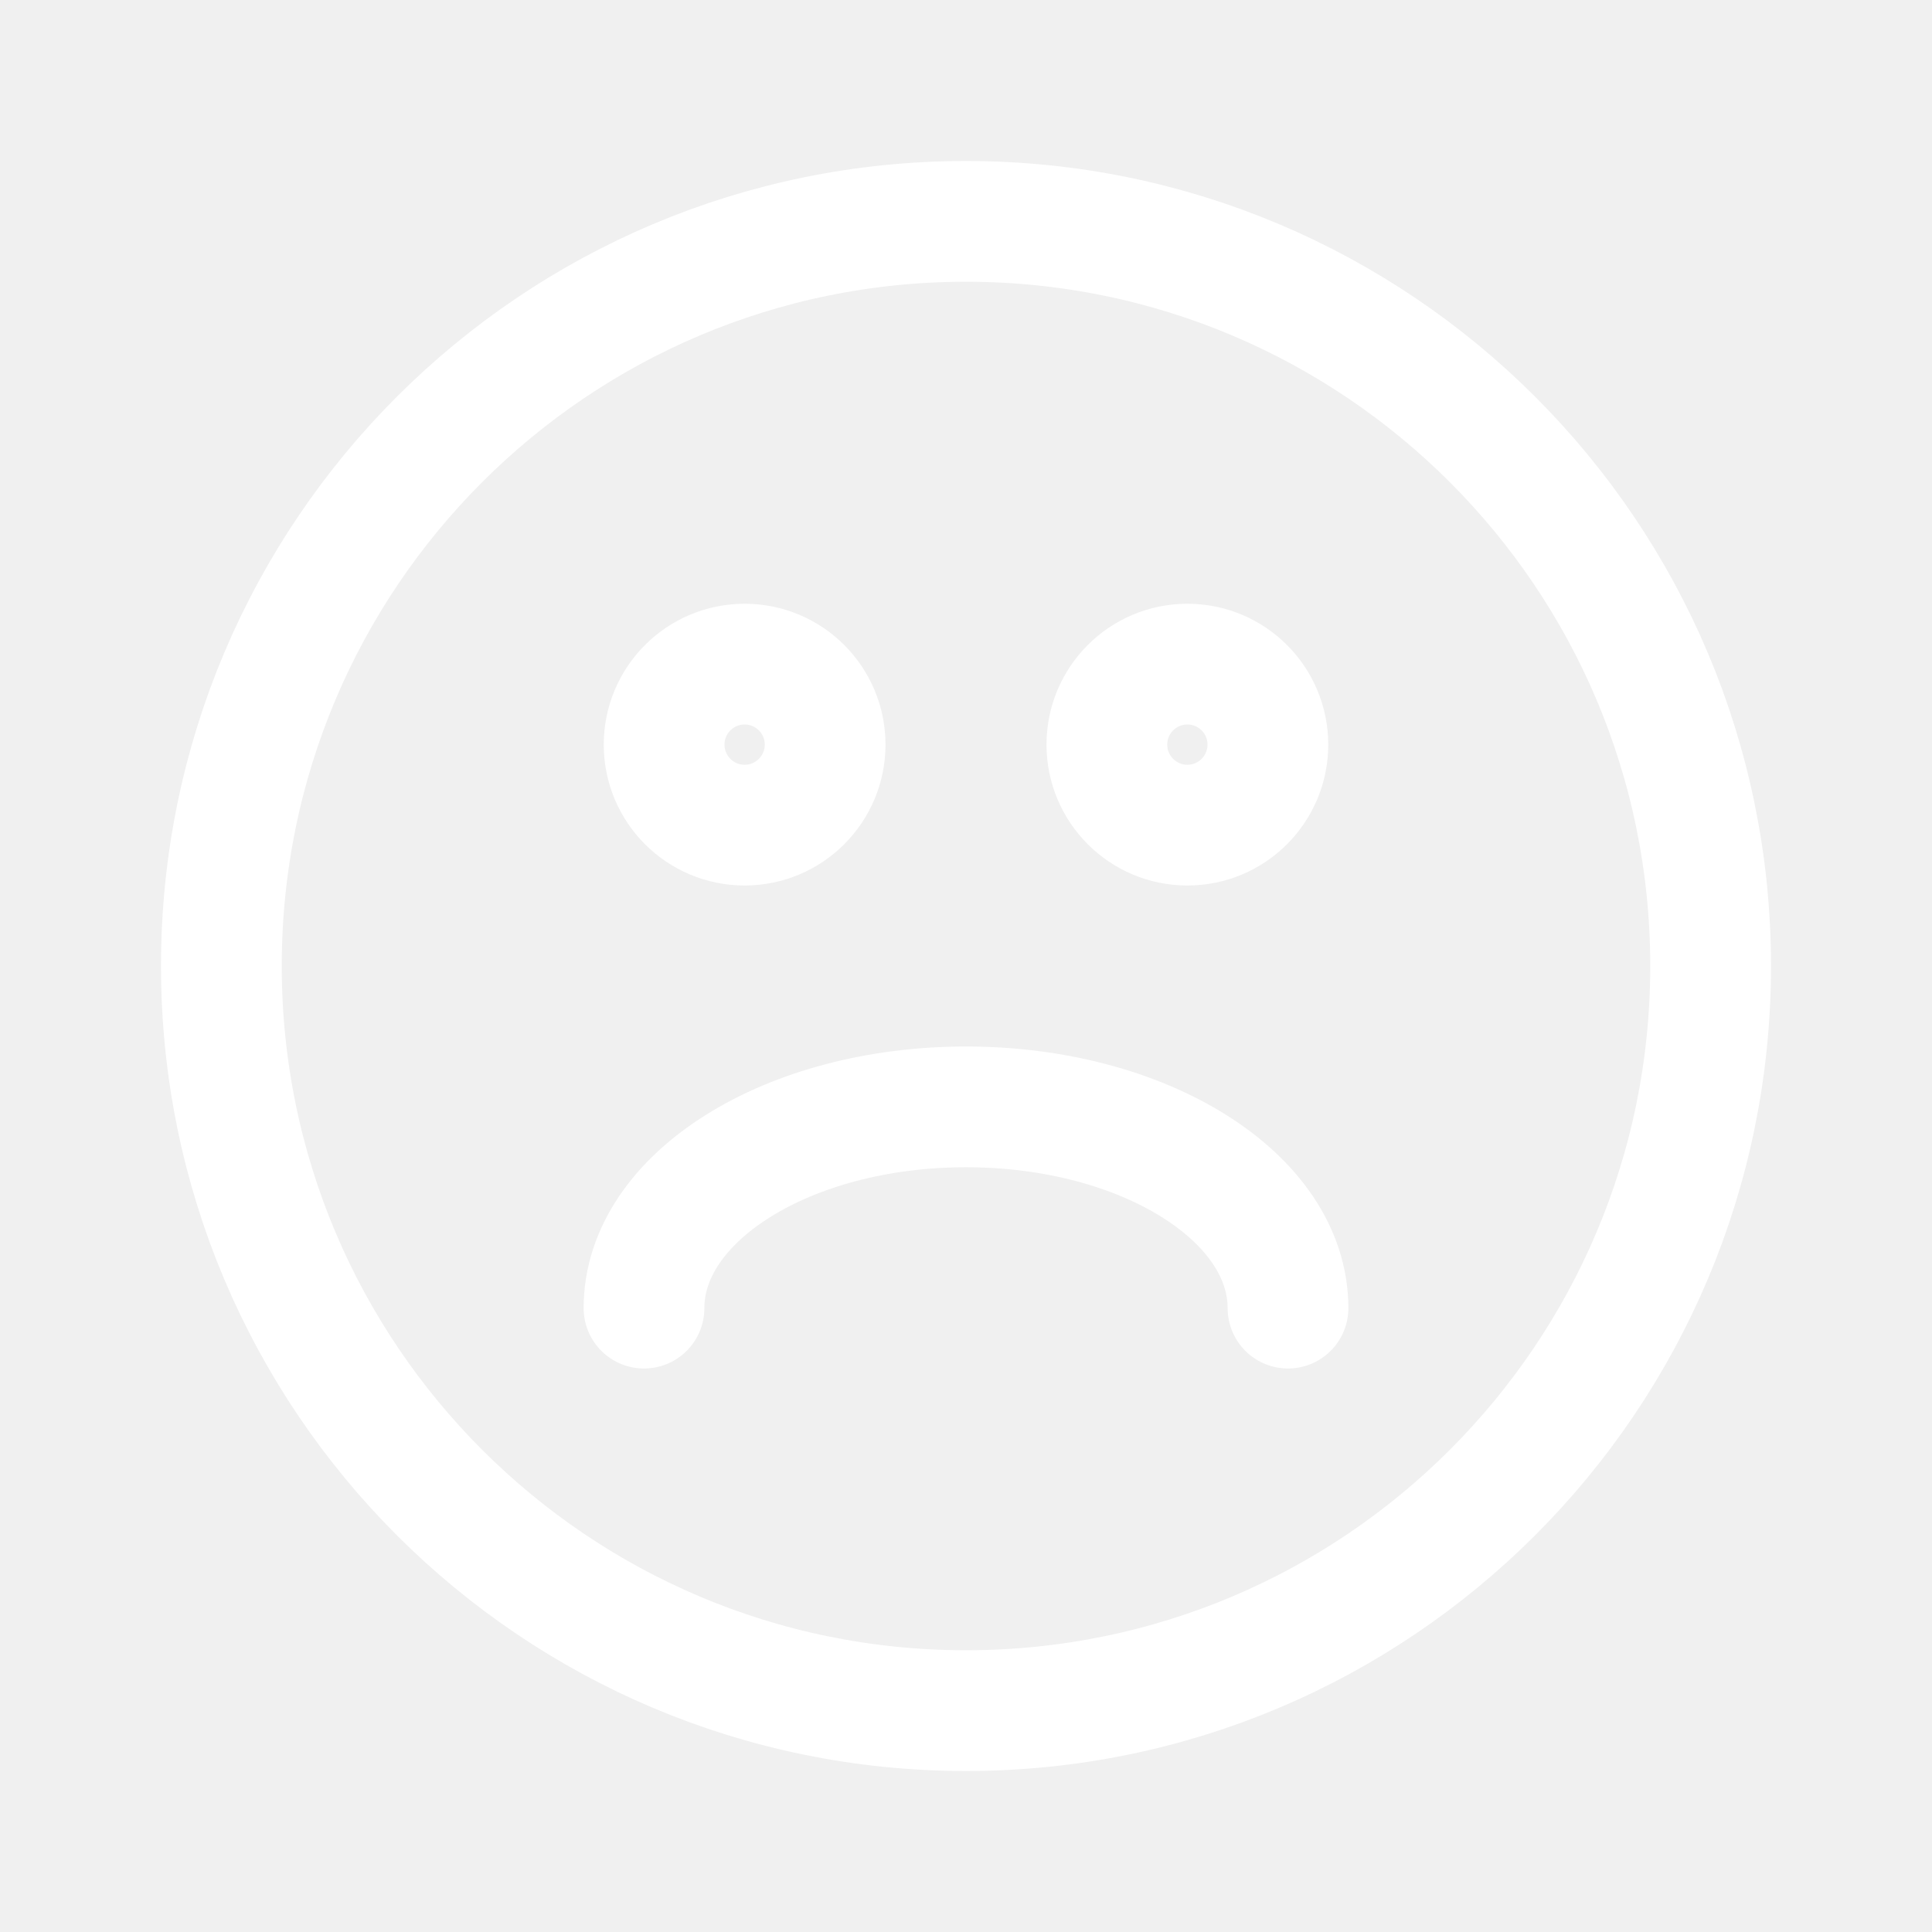
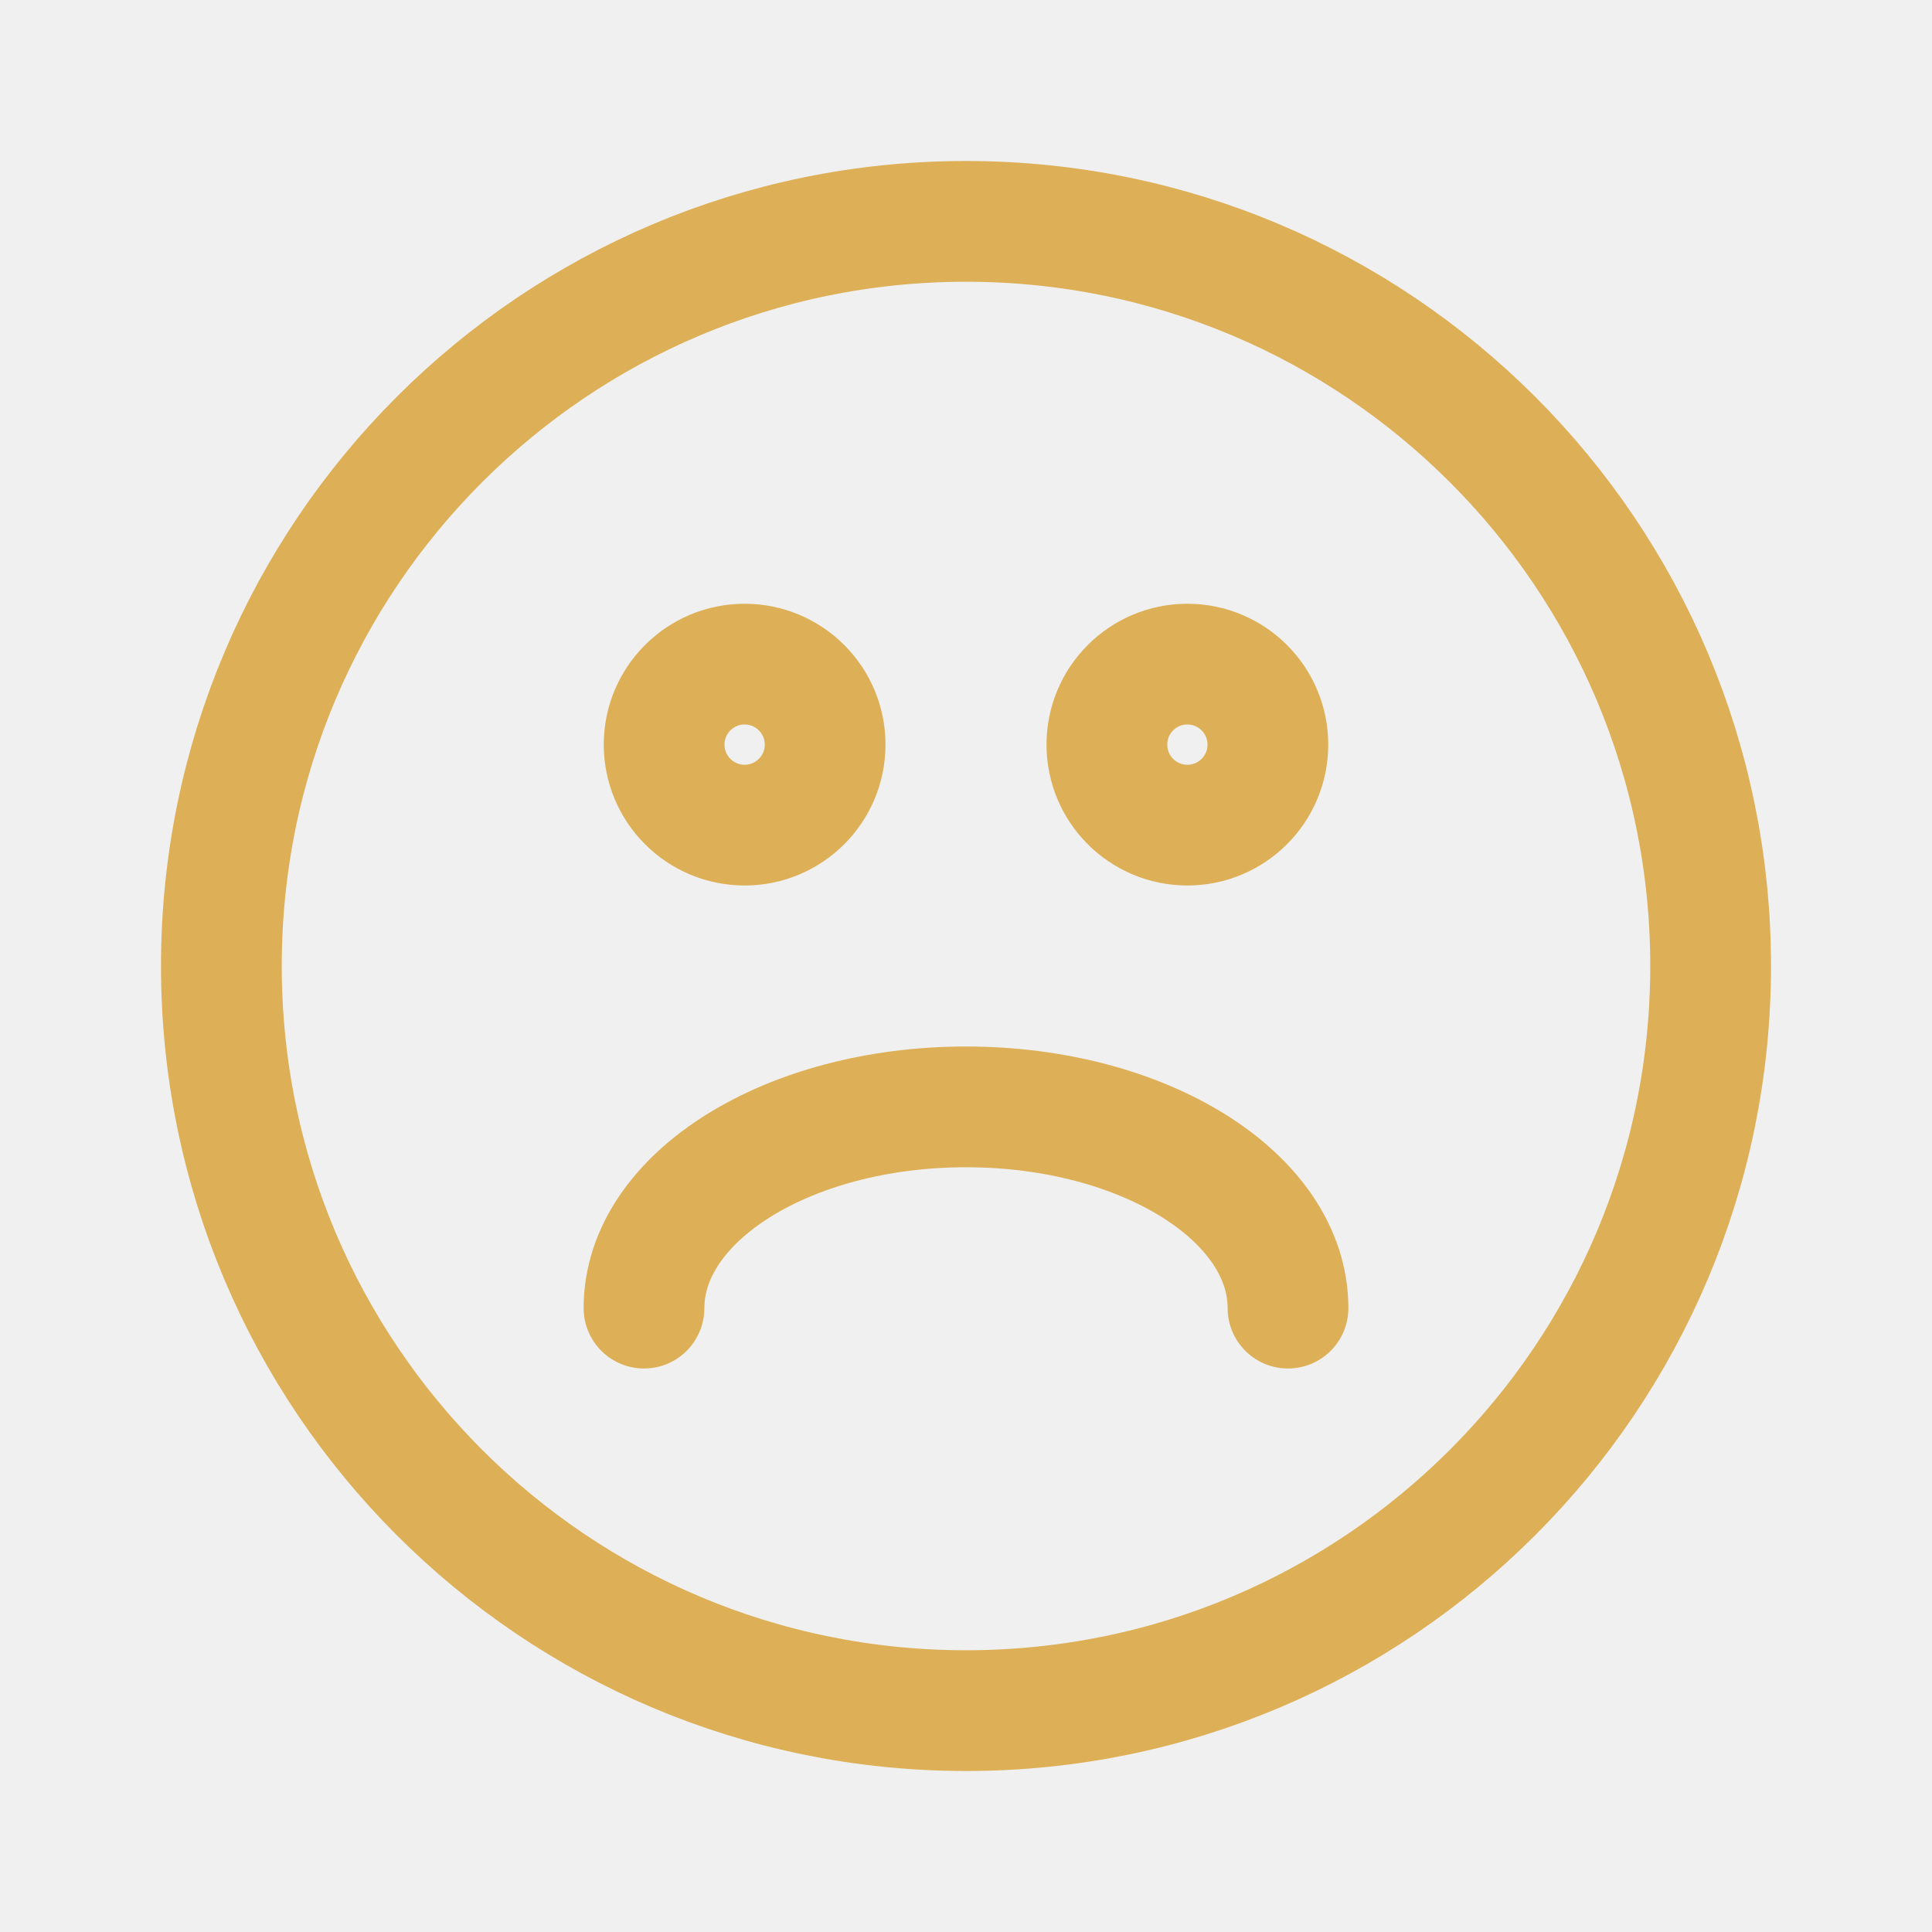
<svg xmlns="http://www.w3.org/2000/svg" width="24" height="24" viewBox="0 0 24 24" fill="none">
-   <circle cx="12" cy="12" r="9.25" stroke="white" stroke-width="1.5" stroke-linecap="round" />
-   <path d="M16 16.25C16 14.869 14.209 13.75 12 13.75C9.791 13.75 8 14.869 8 16.25" stroke="white" stroke-width="1.5" stroke-linecap="round" />
-   <circle cx="9.25" cy="9.25" r="1" stroke="white" stroke-width="1.5" stroke-linejoin="round" />
-   <circle cx="14.75" cy="9.25" r="1" stroke="white" stroke-width="1.5" stroke-linejoin="round" />
+   <circle cx="12" cy="12" r="9.25" stroke="#DDB057" stroke-width="1.5" stroke-linecap="round" />
+   <path d="M16 16.25C16 14.869 14.209 13.75 12 13.75C9.791 13.75 8 14.869 8 16.25" stroke="#DDB057" stroke-width="1.5" stroke-linecap="round" />
+   <circle cx="9.25" cy="9.25" r="1" stroke="#DDB057" stroke-width="1.5" stroke-linejoin="round" />
+   <circle cx="14.75" cy="9.25" r="1" stroke="#DDB057" stroke-width="1.5" stroke-linejoin="round" />
</svg>
